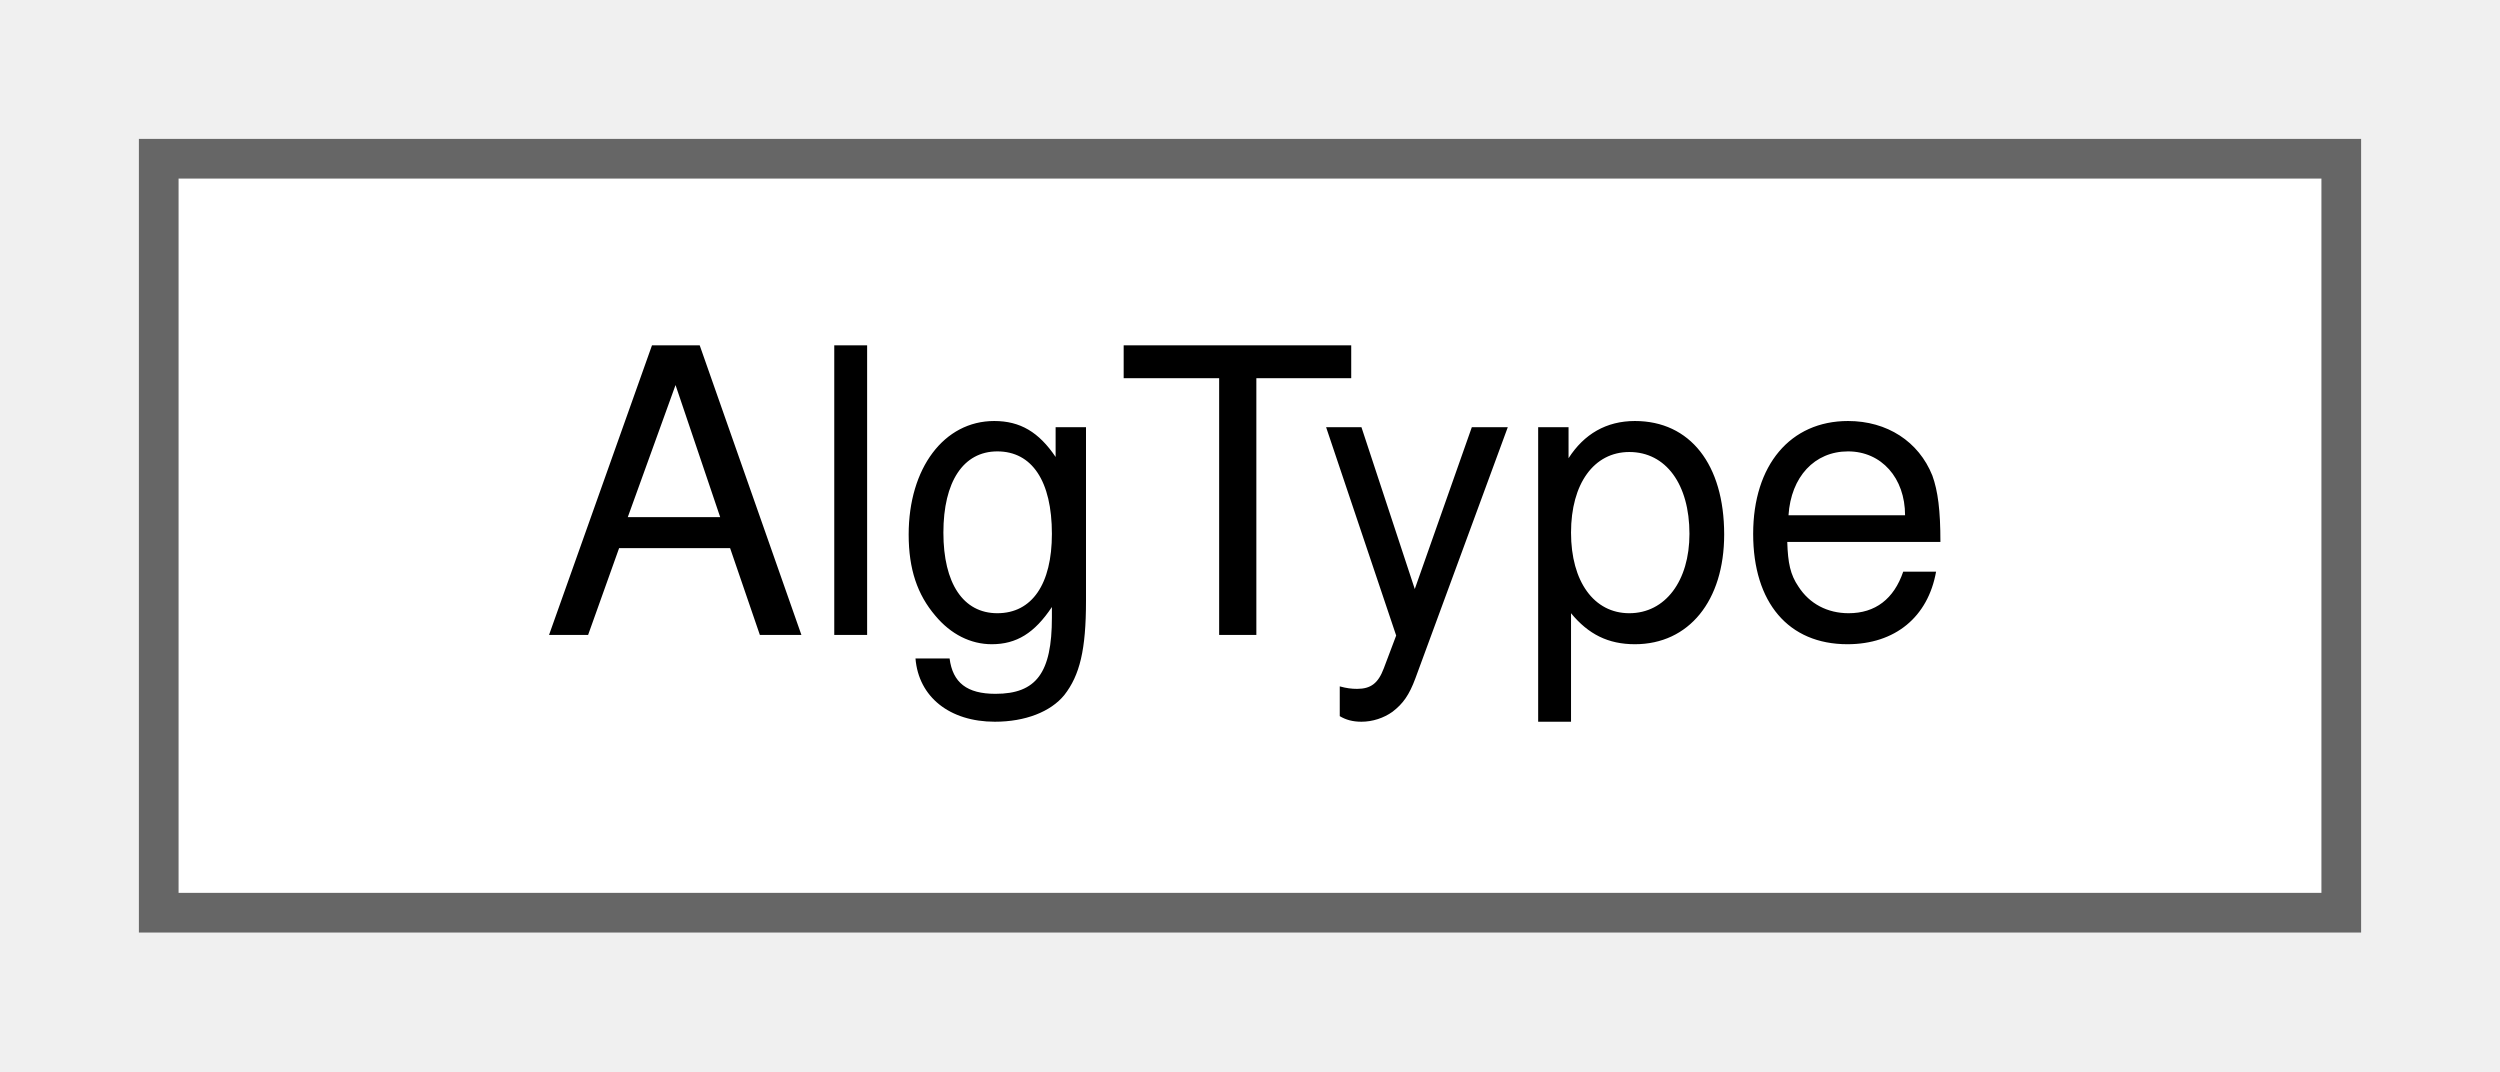
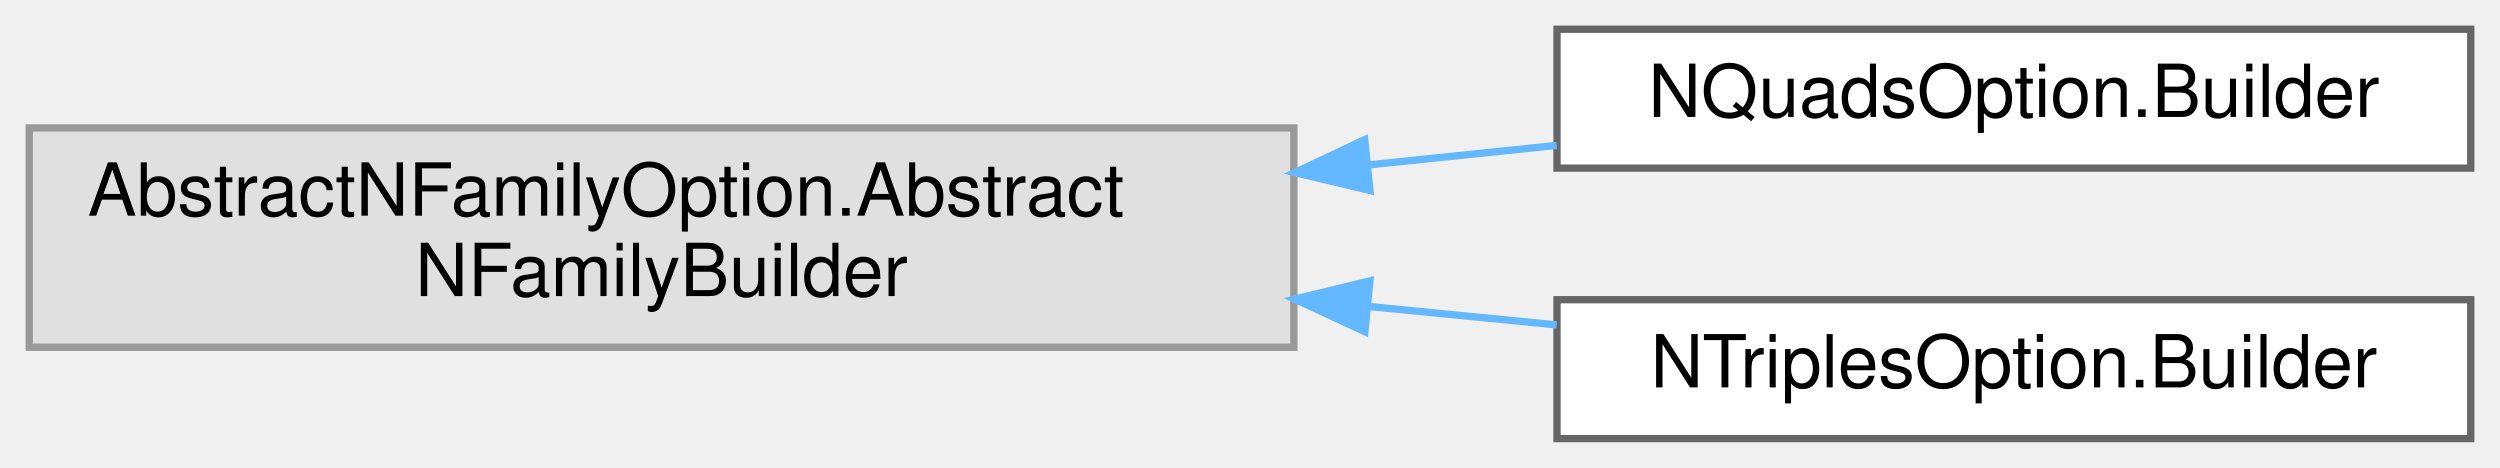
- <svg xmlns="http://www.w3.org/2000/svg" xmlns:xlink="http://www.w3.org/1999/xlink" width="63pt" height="27pt" viewBox="0.00 0.00 63.00 27.00">
-   <g id="graph0" class="graph" transform="scale(1 1) rotate(0) translate(4 23)">
+ <svg xmlns="http://www.w3.org/2000/svg" xmlns:xlink="http://www.w3.org/1999/xlink" width="342pt" height="64pt" viewBox="0.00 0.00 342.00 64.00">
+   <g id="graph0" class="graph" transform="scale(1 1) rotate(0) translate(4 60)">
    <g id="Node000000" class="node">
      <g id="a_Node000000">
-         <a xlink:href="enumfr_1_1inria_1_1corese_1_1core_1_1approximate_1_1strategy_1_1AlgType.html" target="_top" xlink:title="Enumeration of types of similarity measurement algorithms.">
-           <polygon fill="white" stroke="#666666" points="55,-19 0,-19 0,0 55,0 55,-19" />
-           <text text-anchor="middle" x="27.5" y="-7" font-family="Helvetica,sans-Serif" font-size="10.00">AlgType</text>
+         <a xlink:title=" ">
+           <polygon fill="#e0e0e0" stroke="#999999" points="173,-42.5 0,-42.5 0,-12.5 173,-12.5 173,-42.5" />
+           <text text-anchor="start" x="8" y="-30.5" font-family="Helvetica,sans-Serif" font-size="10.00">AbstractNFamilyOption.Abstract</text>
+           <text text-anchor="middle" x="86.5" y="-19.5" font-family="Helvetica,sans-Serif" font-size="10.00">NFamilyBuilder</text>
+         </a>
+       </g>
+     </g>
+     <g id="Node000001" class="node">
+       <g id="a_Node000001">
+         <a xlink:href="classfr_1_1inria_1_1corese_1_1core_1_1next_1_1impl_1_1io_1_1serialization_1_1nquads_1_1NQuadsOption_1_1Builder.html" target="_top" xlink:title="Public Builder for NQuadsOption.">
+           <polygon fill="white" stroke="#666666" points="334,-56 209,-56 209,-37 334,-37 334,-56" />
+           <text text-anchor="middle" x="271.5" y="-44" font-family="Helvetica,sans-Serif" font-size="10.00">NQuadsOption.Builder</text>
+         </a>
+       </g>
+     </g>
+     <g id="edge42_Node000000_Node000001" class="edge">
+       <g id="a_edge42_Node000000_Node000001">
+         <a xlink:title=" ">
+           <path fill="none" stroke="#63b8ff" d="M183.32,-37.45C192.02,-38.35 200.67,-39.25 208.95,-40.11" />
+           <polygon fill="#63b8ff" stroke="#63b8ff" points="183.41,-33.94 173.11,-36.39 182.69,-40.9 183.41,-33.94" />
+         </a>
+       </g>
+     </g>
+     <g id="Node000002" class="node">
+       <g id="a_Node000002">
+         <a xlink:href="classfr_1_1inria_1_1corese_1_1core_1_1next_1_1impl_1_1io_1_1serialization_1_1ntriples_1_1NTriplesOption_1_1Builder.html" target="_top" xlink:title="Public Builder for NTriplesOption.">
+           <polygon fill="white" stroke="#666666" points="334,-19 209,-19 209,0 334,0 334,-19" />
+           <text text-anchor="middle" x="271.5" y="-7" font-family="Helvetica,sans-Serif" font-size="10.00">NTriplesOption.Builder</text>
+         </a>
+       </g>
+     </g>
+     <g id="edge43_Node000000_Node000002" class="edge">
+       <g id="a_edge43_Node000000_Node000002">
+         <a xlink:title=" ">
+           <path fill="none" stroke="#63b8ff" d="M183.32,-18.07C192.02,-17.22 200.67,-16.37 208.95,-15.55" />
+           <polygon fill="#63b8ff" stroke="#63b8ff" points="182.72,-14.62 173.11,-19.08 183.4,-21.58 182.72,-14.62" />
        </a>
      </g>
    </g>
  </g>
</svg>
